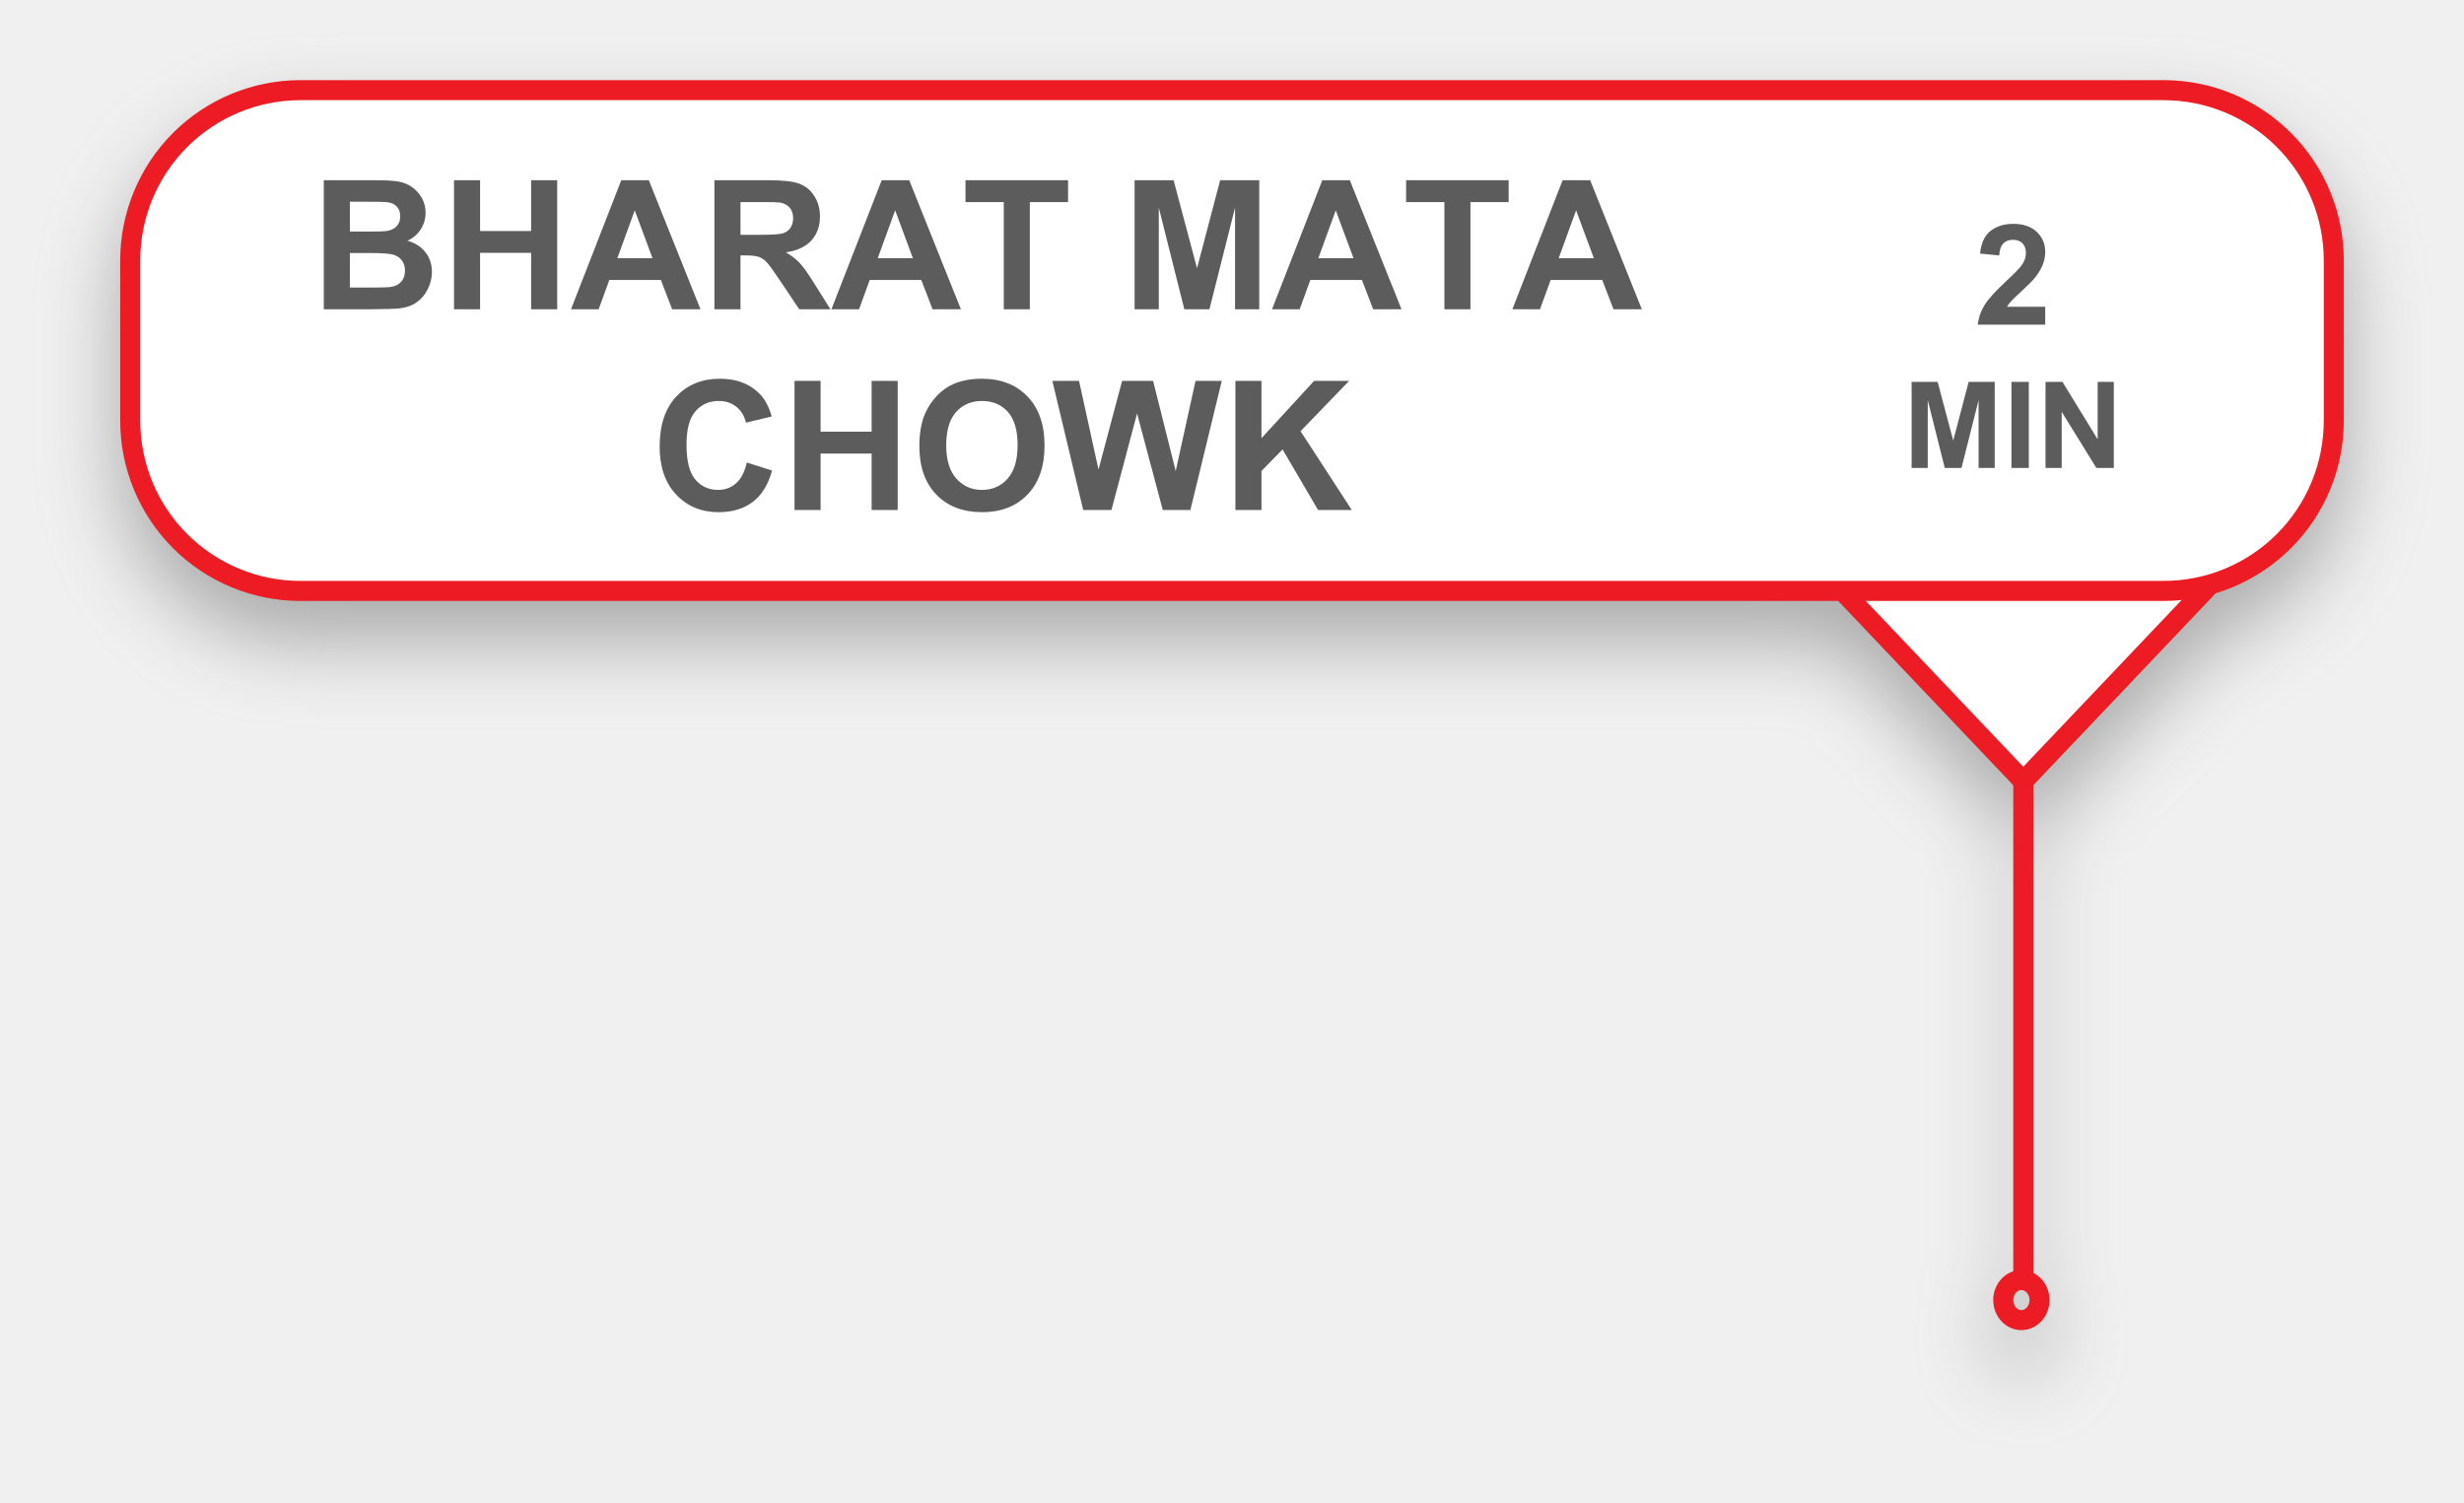
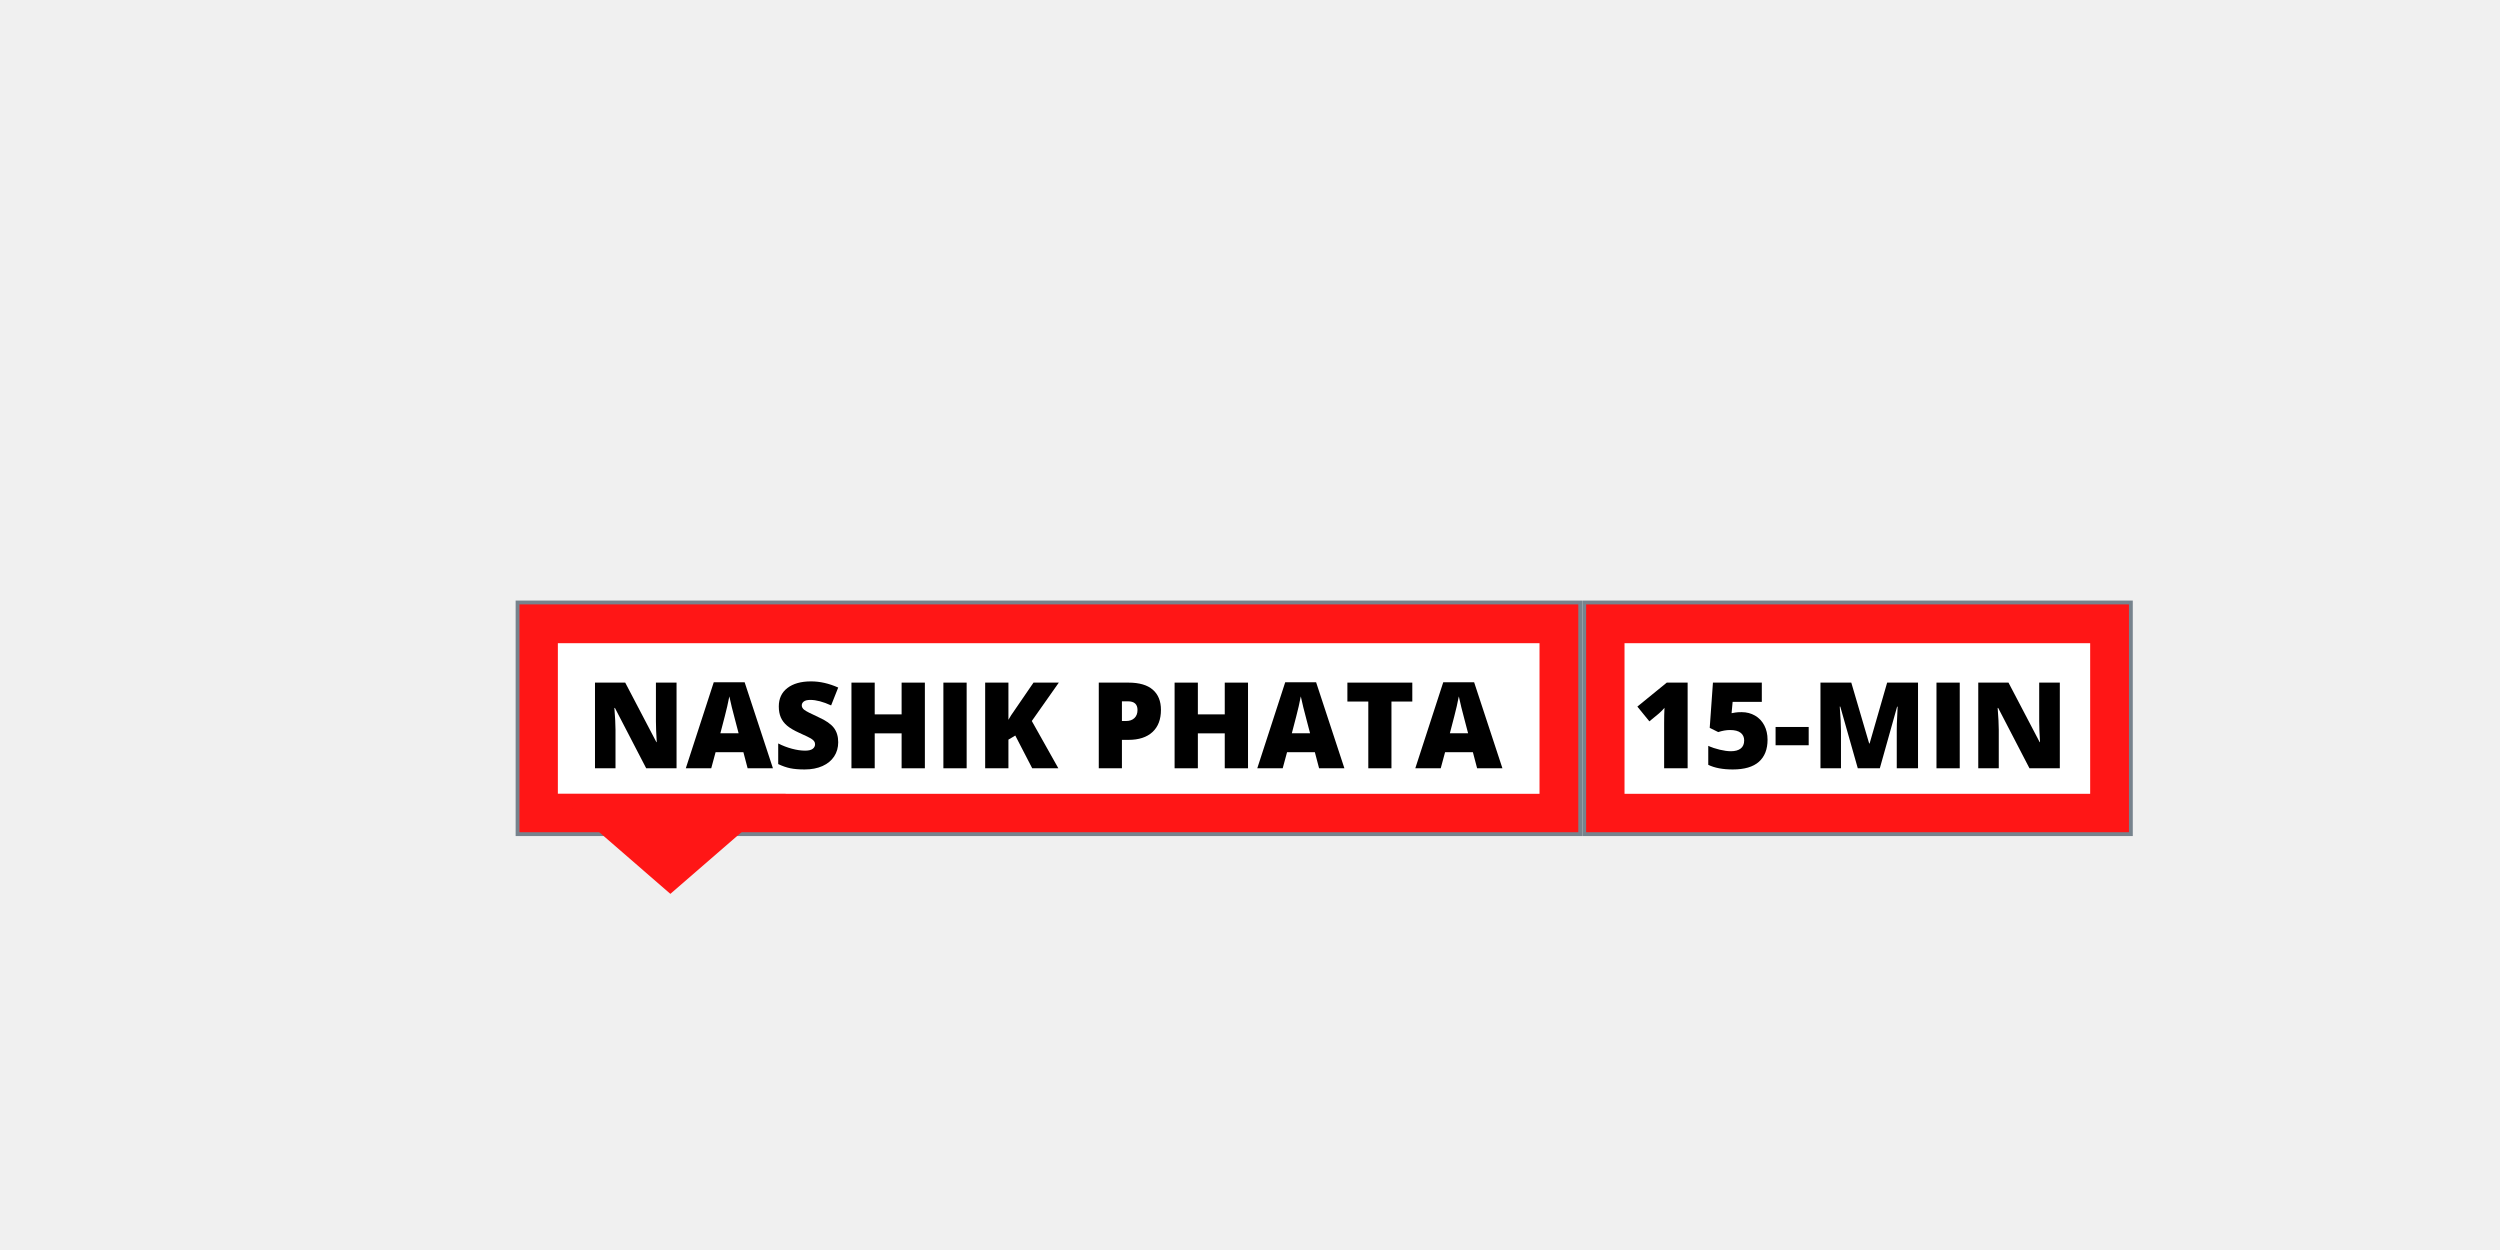
- <svg xmlns="http://www.w3.org/2000/svg" xmlns:xlink="http://www.w3.org/1999/xlink" width="123px" height="75px" viewBox="0 0 123 75" version="1.1">
+ <svg xmlns="http://www.w3.org/2000/svg" width="3750" viewBox="0 0 3750 1875" height="1875" version="1.0">
  <defs>
-     <filter filterUnits="userSpaceOnUse" color-interpolation-filters="sRGB" id="filter_1">
-       <feFlood flood-opacity="0" result="BackgroundImageFix" />
-       <feColorMatrix in="SourceAlpha" type="matrix" values="0 0 0 0 0 0 0 0 0 0 0 0 0 0 0 0 0 0 127 0" />
-       <feOffset dx="0" dy="2" />
-       <feGaussianBlur stdDeviation="2" />
-       <feColorMatrix type="matrix" values="0 0 0 0 0.392 0 0 0 0 0.392 0 0 0 0 0.392 0 0 0 0.498 0" />
-       <feBlend mode="normal" in2="BackgroundImageFix" result="effect0_dropShadow" />
-       <feBlend mode="normal" in="SourceGraphic" in2="effect0_dropShadow" result="shape" />
-     </filter>
-     <path d="M7.999 0L101.001 0Q101.197 0 101.393 0.01Q101.59 0.019 101.785 0.039Q101.98 0.058 102.175 0.087Q102.369 0.115 102.562 0.154Q102.754 0.192 102.945 0.24Q103.135 0.287 103.323 0.344Q103.511 0.401 103.696 0.468Q103.881 0.534 104.062 0.609Q104.243 0.684 104.421 0.768Q104.599 0.852 104.772 0.945Q104.945 1.037 105.113 1.138Q105.282 1.239 105.445 1.348Q105.608 1.457 105.766 1.574Q105.924 1.691 106.076 1.816Q106.227 1.94 106.373 2.072Q106.518 2.204 106.657 2.343Q106.796 2.482 106.928 2.627Q107.06 2.773 107.184 2.924Q107.309 3.076 107.426 3.234Q107.543 3.392 107.652 3.555Q107.761 3.718 107.862 3.887Q107.963 4.055 108.055 4.228Q108.148 4.401 108.232 4.579Q108.316 4.756 108.391 4.938Q108.466 5.119 108.532 5.304Q108.599 5.489 108.656 5.677Q108.713 5.865 108.76 6.055Q108.808 6.246 108.846 6.438Q108.885 6.631 108.913 6.825Q108.942 7.02 108.961 7.215Q108.981 7.41 108.99 7.607Q109 7.803 109 7.999L109 16.001Q109 16.197 108.99 16.393Q108.981 16.59 108.961 16.785Q108.942 16.98 108.913 17.175Q108.885 17.369 108.846 17.561Q108.808 17.754 108.76 17.945Q108.713 18.135 108.656 18.323Q108.599 18.511 108.532 18.696Q108.466 18.881 108.391 19.062Q108.316 19.244 108.232 19.421Q108.148 19.599 108.055 19.772Q107.963 19.945 107.862 20.113Q107.761 20.282 107.652 20.445Q107.543 20.608 107.426 20.766Q107.309 20.924 107.184 21.076Q107.06 21.227 106.928 21.373Q106.796 21.518 106.657 21.657Q106.518 21.796 106.373 21.928Q106.227 22.06 106.076 22.184Q105.924 22.309 105.766 22.426Q105.608 22.543 105.445 22.652Q105.282 22.761 105.113 22.862Q104.945 22.963 104.772 23.055Q104.599 23.148 104.421 23.232Q104.243 23.316 104.062 23.391Q103.881 23.466 103.696 23.532Q103.511 23.599 103.323 23.656Q103.135 23.713 102.945 23.76Q102.754 23.808 102.562 23.846Q102.369 23.885 102.175 23.913Q101.98 23.942 101.785 23.962Q101.59 23.981 101.393 23.99Q101.197 24 101.001 24L7.999 24Q7.803 24 7.607 23.99Q7.41 23.981 7.215 23.962Q7.02 23.942 6.825 23.913Q6.631 23.885 6.438 23.846Q6.246 23.808 6.055 23.76Q5.865 23.713 5.677 23.656Q5.489 23.599 5.304 23.532Q5.119 23.466 4.938 23.391Q4.756 23.316 4.579 23.232Q4.401 23.148 4.228 23.055Q4.055 22.963 3.887 22.862Q3.718 22.761 3.555 22.652Q3.392 22.543 3.234 22.426Q3.076 22.309 2.924 22.184Q2.773 22.06 2.627 21.928Q2.482 21.796 2.343 21.657Q2.204 21.518 2.072 21.373Q1.94 21.227 1.816 21.076Q1.691 20.924 1.574 20.766Q1.457 20.608 1.348 20.445Q1.239 20.282 1.138 20.113Q1.037 19.945 0.945 19.772Q0.852 19.599 0.768 19.421Q0.684 19.244 0.609 19.062Q0.534 18.881 0.468 18.696Q0.401 18.511 0.344 18.323Q0.287 18.135 0.24 17.945Q0.192 17.754 0.154 17.561Q0.115 17.369 0.087 17.175Q0.058 16.98 0.039 16.785Q0.019 16.59 0.01 16.393Q0 16.197 0 16.001L0 7.999Q0 7.803 0.01 7.607Q0.019 7.41 0.039 7.215Q0.058 7.02 0.087 6.825Q0.115 6.631 0.154 6.438Q0.192 6.246 0.24 6.055Q0.287 5.865 0.344 5.677Q0.401 5.489 0.468 5.304Q0.534 5.119 0.609 4.938Q0.684 4.756 0.768 4.579Q0.852 4.401 0.945 4.228Q1.037 4.055 1.138 3.887Q1.239 3.718 1.348 3.555Q1.457 3.392 1.574 3.234Q1.691 3.076 1.816 2.924Q1.94 2.773 2.072 2.627Q2.204 2.482 2.343 2.343Q2.482 2.204 2.627 2.072Q2.773 1.94 2.924 1.816Q3.076 1.691 3.234 1.574Q3.392 1.457 3.555 1.348Q3.718 1.239 3.887 1.138Q4.055 1.037 4.228 0.945Q4.401 0.852 4.579 0.768Q4.756 0.684 4.938 0.609Q5.119 0.534 5.304 0.468Q5.489 0.401 5.677 0.344Q5.865 0.287 6.055 0.24Q6.246 0.192 6.438 0.154Q6.631 0.115 6.825 0.087Q7.02 0.058 7.215 0.039Q7.41 0.019 7.607 0.01Q7.803 0 7.999 0L7.999 0Z" id="path_1" />
+     <clipPath id="a">
+       <path d="M 832.316 1190.805 L 1178.816 1190.805 L 1178.816 1340.805 L 832.316 1340.805 Z M 832.316 1190.805" />
+     </clipPath>
  </defs>
-   <g filter="url(#filter_1)">
-     <g id="Bharat-Mata-Chowk" transform="translate(7 5)">
-       <path d="M93 59.9C93 59.348 93.405 58.9 93.905 58.9C94.404 58.9 94.809 59.348 94.809 59.9C94.809 60.452 94.404 60.9 93.905 60.9C93.405 60.9 93 60.452 93 59.9Z" id="Ellipse" fill="#D3D3D3" fill-rule="evenodd" stroke="#ED1C24" stroke-width="1" />
-       <path d="M94 34L84.5 24L103.5 24L94 34Z" id="Triangle" fill="#FFFFFF" fill-rule="evenodd" stroke="#ED1C24" stroke-width="1" />
-       <g id="Rectangle">
-         <use xlink:href="#path_1" fill="none" stroke="#ED1C24" stroke-width="2" />
-         <use stroke="none" fill="#FFFFFF" xlink:href="#path_1" fill-rule="evenodd" />
+   <path fill="#FF1616" d="M 776.324 903.723 L 2370.316 903.723 L 2370.316 1251.211 L 776.324 1251.211 L 776.324 903.723" />
+   <path fill="#77838D" d="M 776.324 1254.094 L 773.445 1254.094 L 773.445 900.844 L 2373.195 900.844 L 2373.195 1254.094 L 776.324 1254.094 M 779.203 906.605 L 779.203 1248.332 L 2367.438 1248.332 L 2367.438 906.605 L 779.203 906.605" />
+   <path fill="#FFF" d="M 836.793 964.801 L 2309.273 964.801 L 2309.273 1190.711 L 836.793 1190.711 L 836.793 964.801" />
+   <path fill="#FF1616" d="M 2376.305 903.727 L 3196.297 903.727 L 3196.297 1251.211 L 2376.305 1251.211 L 2376.305 903.727" />
+   <path fill="#77838D" d="M 2376.305 1254.094 L 2373.426 1254.094 L 2373.426 900.844 L 3199.176 900.844 L 3199.176 1254.094 L 2376.305 1254.094 M 2379.188 906.605 L 2379.188 1248.332 L 3193.418 1248.332 L 3193.418 906.605 L 2379.188 906.605" />
+   <path fill="#FFF" d="M 2436.781 964.801 L 3135.246 964.801 L 3135.246 1190.711 L 2436.781 1190.711 L 2436.781 964.801" />
+   <g clip-path="url(#a)">
+     <path fill="#FF1616" d="M 1005.562 1340.805 L 1178.57 1190.805 L 832.562 1190.805 Z M 1005.562 1340.805" />
+   </g>
+   <g>
+     <g>
+       <g>
+         <path d="M 82.797 0 L 47.547 0 L 47.547 -68.031 C 47.547 -76.289 47.723 -83.848 48.078 -90.703 C 45.91 -88.066 43.211 -85.312 39.984 -82.438 L 25.406 -70.406 L 7.391 -92.547 L 51.5 -128.5 L 82.797 -128.5 Z M 82.797 0" transform="translate(2448.654 1152.426)" />
      </g>
-       <g id="BHARAT-MATA-CHOWK" transform="translate(4 2.218933)">
-         <g id="BHARAT-MATA-" fill="#000000" fill-opacity="0.639">
-           <path d="M7.739 1.779L5.164 1.779L5.164 8.221L7.357 8.221Q8.601 8.212 8.926 8.177Q9.445 8.12 9.798 7.872Q10.152 7.624 10.356 7.208Q10.561 6.793 10.561 6.354Q10.561 5.795 10.244 5.382Q9.928 4.969 9.339 4.798Q9.757 4.609 10.001 4.231Q10.244 3.853 10.244 3.4Q10.244 2.983 10.047 2.647Q9.849 2.311 9.552 2.108Q9.256 1.906 8.88 1.843Q8.504 1.779 7.739 1.779ZM11.664 1.779L11.664 8.221L12.965 8.221L12.965 5.404L15.513 5.404L15.513 8.221L16.814 8.221L16.814 1.779L15.513 1.779L15.513 4.314L12.965 4.314L12.965 1.779L11.664 1.779ZM23.968 8.221L22.553 8.221L21.991 6.758L19.416 6.758L18.884 8.221L17.504 8.221L20.013 1.779L21.389 1.779L23.968 8.221ZM24.663 1.779L24.663 8.221L25.964 8.221L25.964 5.532L26.227 5.532Q26.675 5.532 26.882 5.604Q27.089 5.677 27.273 5.872Q27.458 6.068 27.959 6.819L28.899 8.221L30.455 8.221L29.668 6.964Q29.202 6.213 28.928 5.918Q28.653 5.624 28.231 5.378Q29.079 5.255 29.506 4.782Q29.932 4.31 29.932 3.585Q29.932 3.014 29.651 2.57Q29.369 2.126 28.901 1.952Q28.433 1.779 27.401 1.779L24.663 1.779ZM36.968 8.221L35.553 8.221L34.99 6.758L32.415 6.758L31.883 8.221L30.503 8.221L33.013 1.779L34.388 1.779L36.968 8.221ZM39.108 2.869L39.108 8.221L40.408 8.221L40.408 2.869L42.316 2.869L42.316 1.779L37.196 1.779L37.196 2.869L39.108 2.869ZM45.638 8.221L45.638 1.779L47.585 1.779L48.754 6.173L49.909 1.779L51.861 1.779L51.861 8.221L50.652 8.221L50.652 3.15L49.373 8.221L48.121 8.221L46.846 3.15L46.846 8.221L45.638 8.221ZM57.547 8.221L58.962 8.221L56.383 1.779L55.007 1.779L52.498 8.221L53.878 8.221L54.409 6.758L56.985 6.758L57.547 8.221ZM61.102 8.221L61.102 2.869L59.191 2.869L59.191 1.779L64.31 1.779L64.31 2.869L62.403 2.869L62.403 8.221L61.102 8.221ZM69.544 8.221L70.959 8.221L68.38 1.779L67.004 1.779L64.495 8.221L65.875 8.221L66.406 6.758L68.982 6.758L69.544 8.221ZM6.465 4.341L6.465 2.851L7.212 2.851Q8.131 2.851 8.324 2.873Q8.649 2.913 8.814 3.099Q8.979 3.286 8.979 3.585Q8.979 3.897 8.788 4.088Q8.596 4.279 8.262 4.319Q8.078 4.341 7.318 4.341L6.465 4.341ZM26.926 4.503L25.964 4.503L25.964 2.869L26.979 2.869Q27.77 2.869 27.928 2.891Q28.244 2.943 28.418 3.143Q28.592 3.343 28.592 3.668Q28.592 3.958 28.46 4.152Q28.328 4.345 28.095 4.424Q27.862 4.503 26.926 4.503ZM21.573 5.672L20.686 3.282L19.816 5.672L21.573 5.672ZM34.572 5.672L33.685 3.282L32.815 5.672L34.572 5.672ZM55.679 3.282L56.567 5.672L54.809 5.672L55.679 3.282ZM67.677 3.282L68.564 5.672L66.806 5.672L67.677 3.282ZM6.465 7.136L6.465 5.413L7.515 5.413Q8.403 5.413 8.669 5.505Q8.935 5.598 9.075 5.8Q9.216 6.002 9.216 6.292Q9.216 6.635 9.034 6.839Q8.851 7.043 8.561 7.096Q8.372 7.136 7.669 7.136L6.465 7.136Z" />
-         </g>
-         <g id="CHOWK" fill="#000000" fill-opacity="0.639">
-           <path d="M26.28 15.87L27.541 16.27Q27.251 17.325 26.577 17.837Q25.902 18.349 24.865 18.349Q23.582 18.349 22.756 17.472Q21.929 16.595 21.929 15.075Q21.929 13.466 22.76 12.576Q23.591 11.687 24.944 11.687Q26.126 11.687 26.864 12.385Q27.304 12.798 27.524 13.572L26.236 13.879Q26.122 13.378 25.759 13.088Q25.397 12.798 24.878 12.798Q24.162 12.798 23.716 13.312Q23.27 13.827 23.27 14.978Q23.27 16.2 23.709 16.718Q24.149 17.237 24.852 17.237Q25.37 17.237 25.744 16.907Q26.117 16.578 26.28 15.87ZM35.188 13.405Q34.893 14.073 34.893 15.057Q34.893 16.595 35.742 17.472Q36.59 18.349 38.027 18.349Q39.446 18.349 40.294 17.468Q41.142 16.586 41.142 15.026Q41.142 13.453 40.288 12.57Q39.433 11.687 38.009 11.687Q37.222 11.687 36.62 11.941Q36.168 12.13 35.788 12.521Q35.407 12.913 35.188 13.405ZM28.662 18.239L28.662 11.796L29.963 11.796L29.963 14.332L32.511 14.332L32.511 11.796L33.812 11.796L33.812 18.239L32.511 18.239L32.511 15.422L29.963 15.422L29.963 18.239L28.662 18.239ZM43.072 18.239L41.533 11.796L42.865 11.796L43.836 16.222L45.014 11.796L46.561 11.796L47.69 16.296L48.679 11.796L49.989 11.796L48.424 18.239L47.044 18.239L45.761 13.422L44.482 18.239L43.072 18.239ZM50.67 11.796L50.67 18.239L51.971 18.239L51.971 16.292L53.025 15.215L54.796 18.239L56.479 18.239L53.922 14.306L56.347 11.796L54.598 11.796L51.971 14.657L51.971 11.796L50.67 11.796ZM36.739 16.672Q36.234 16.107 36.234 15.013Q36.234 13.901 36.726 13.35Q37.218 12.798 38.022 12.798Q38.826 12.798 39.312 13.343Q39.798 13.888 39.798 14.996Q39.798 16.116 39.299 16.677Q38.8 17.237 38.022 17.237Q37.244 17.237 36.739 16.672Z" />
-         </g>
+     </g>
+     <g>
+       <g>
+         <path d="M 58.359 -84.203 C 65.742 -84.203 72.41 -82.488 78.359 -79.062 C 84.305 -75.633 88.93 -70.785 92.234 -64.516 C 95.547 -58.242 97.203 -51.004 97.203 -42.797 C 97.203 -28.441 92.879 -17.426 84.234 -9.75 C 75.598 -2.07 62.52 1.766 45 1.766 C 30 1.766 17.754 -0.551 8.266 -5.188 L 8.266 -33.656 C 13.359 -31.312 19.113 -29.379 25.531 -27.859 C 31.945 -26.336 37.469 -25.578 42.094 -25.578 C 48.539 -25.578 53.492 -26.938 56.953 -29.656 C 60.41 -32.383 62.141 -36.414 62.141 -41.75 C 62.141 -46.664 60.379 -50.5 56.859 -53.25 C 53.348 -56.008 48.02 -57.391 40.875 -57.391 C 35.426 -57.391 29.535 -56.363 23.203 -54.312 L 10.453 -60.641 L 15.297 -128.5 L 88.594 -128.5 L 88.594 -99.578 L 44.828 -99.578 L 43.25 -82.625 C 47.812 -83.5 51.062 -83.977 53 -84.062 C 54.938 -84.156 56.723 -84.203 58.359 -84.203 Z M 58.359 -84.203" transform="translate(2554.123 1152.426)" />
      </g>
-       <g id="2-MIN" transform="translate(84.5 4.700012)">
-         <g id="2" fill="#000000" fill-opacity="0.639">
-           <path d="M10.595 5.613L10.595 6.505L7.228 6.505Q7.282 6 7.556 5.547Q7.829 5.094 8.636 4.345Q9.285 3.74 9.432 3.525Q9.631 3.228 9.631 2.937Q9.631 2.616 9.458 2.443Q9.285 2.271 8.981 2.271Q8.68 2.271 8.503 2.452Q8.325 2.633 8.298 3.053L7.341 2.958Q7.426 2.165 7.877 1.819Q8.328 1.474 9.005 1.474Q9.747 1.474 10.171 1.874Q10.595 2.274 10.595 2.869Q10.595 3.207 10.473 3.513Q10.352 3.819 10.089 4.154Q9.914 4.376 9.46 4.793Q9.005 5.21 8.884 5.347Q8.762 5.483 8.687 5.613L10.595 5.613Z" />
-         </g>
-         <g id="MIN" fill="#000000" fill-opacity="0.639">
-           <path d="M3.926 13.659L3.926 9.364L5.224 9.364L6.003 12.294L6.773 9.364L8.074 9.364L8.074 13.659L7.269 13.659L7.269 10.278L6.416 13.659L5.581 13.659L4.731 10.278L4.731 13.659L3.926 13.659ZM8.909 13.659L8.909 9.364L9.776 9.364L9.776 13.659L8.909 13.659ZM10.611 9.364L10.611 13.659L11.417 13.659L11.417 10.858L13.148 13.659L14.019 13.659L14.019 9.364L13.213 9.364L13.213 12.232L11.455 9.364L10.611 9.364Z" />
-         </g>
+     </g>
+     <g>
+       <g>
+         <path d="M 3.781 -34.547 L 3.781 -61.969 L 53.438 -61.969 L 53.438 -34.547 Z M 3.781 -34.547" transform="translate(2659.592 1152.426)" />
      </g>
-       <path d="M94 34L94 58.3" id="Line" fill="none" fill-rule="evenodd" stroke="#ED1C24" stroke-width="1" stroke-linecap="square" />
+     </g>
+     <g>
+       <g>
+         <path d="M 69.875 0 L 43.594 -92.547 L 42.797 -92.547 C 44.035 -76.785 44.656 -64.539 44.656 -55.812 L 44.656 0 L 13.891 0 L 13.891 -128.5 L 60.125 -128.5 L 86.922 -37.266 L 87.625 -37.266 L 113.906 -128.5 L 160.219 -128.5 L 160.219 0 L 128.328 0 L 128.328 -56.344 C 128.328 -59.27 128.367 -62.52 128.453 -66.094 C 128.535 -69.664 128.93 -78.426 129.641 -92.375 L 128.844 -92.375 L 102.922 0 Z M 69.875 0" transform="translate(2716.809 1152.426)" />
+       </g>
+     </g>
+     <g>
+       <g>
+         <path d="M 13.891 0 L 13.891 -128.5 L 48.781 -128.5 L 48.781 0 Z M 13.891 0" transform="translate(2890.832 1152.426)" />
+       </g>
+     </g>
+     <g>
+       <g>
+         <path d="M 136.234 0 L 90.703 0 L 43.766 -90.531 L 42.984 -90.531 C 44.098 -76.289 44.656 -65.422 44.656 -57.922 L 44.656 0 L 13.891 0 L 13.891 -128.5 L 59.234 -128.5 L 106 -39.203 L 106.531 -39.203 C 105.707 -52.148 105.297 -62.551 105.297 -70.406 L 105.297 -128.5 L 136.234 -128.5 Z M 136.234 0" transform="translate(2953.498 1152.426)" />
+       </g>
+     </g>
+   </g>
+   <g>
+     <g>
+       <g>
+         <path d="M 136.234 0 L 90.703 0 L 43.766 -90.531 L 42.984 -90.531 C 44.098 -76.289 44.656 -65.422 44.656 -57.922 L 44.656 0 L 13.891 0 L 13.891 -128.5 L 59.234 -128.5 L 106 -39.203 L 106.531 -39.203 C 105.707 -52.148 105.297 -62.551 105.297 -70.406 L 105.297 -128.5 L 136.234 -128.5 Z M 136.234 0" transform="translate(878.593 1152.426)" />
+       </g>
+     </g>
+     <g>
+       <g>
+         <path d="M 92.719 0 L 86.391 -24.078 L 44.656 -24.078 L 38.141 0 L 0 0 L 41.922 -129.031 L 88.25 -129.031 L 130.688 0 Z M 79.188 -52.562 L 73.656 -73.656 C 72.363 -78.344 70.797 -84.406 68.953 -91.844 C 67.109 -99.289 65.891 -104.625 65.297 -107.844 C 64.773 -104.852 63.738 -99.93 62.188 -93.078 C 60.633 -86.223 57.191 -72.719 51.859 -52.562 Z M 79.188 -52.562" transform="translate(1028.71 1152.426)" />
+       </g>
+     </g>
+     <g>
+       <g>
+         <path d="M 97.906 -39.031 C 97.906 -31.062 95.883 -23.984 91.844 -17.797 C 87.801 -11.617 81.973 -6.812 74.359 -3.375 C 66.742 0.051 57.805 1.766 47.547 1.766 C 38.992 1.766 31.816 1.164 26.016 -0.031 C 20.211 -1.238 14.176 -3.336 7.906 -6.328 L 7.906 -37.266 C 14.531 -33.867 21.414 -31.219 28.562 -29.312 C 35.707 -27.406 42.27 -26.453 48.25 -26.453 C 53.406 -26.453 57.18 -27.344 59.578 -29.125 C 61.984 -30.914 63.188 -33.219 63.188 -36.031 C 63.188 -37.789 62.703 -39.328 61.734 -40.641 C 60.773 -41.961 59.223 -43.297 57.078 -44.641 C 54.941 -45.992 49.242 -48.75 39.984 -52.906 C 31.609 -56.719 25.328 -60.41 21.141 -63.984 C 16.953 -67.555 13.848 -71.656 11.828 -76.281 C 9.805 -80.914 8.797 -86.395 8.797 -92.719 C 8.797 -104.562 13.098 -113.789 21.703 -120.406 C 30.316 -127.031 42.156 -130.344 57.219 -130.344 C 70.52 -130.344 84.082 -127.266 97.906 -121.109 L 87.281 -94.312 C 75.27 -99.812 64.895 -102.562 56.156 -102.562 C 51.645 -102.562 48.363 -101.77 46.312 -100.188 C 44.27 -98.613 43.25 -96.656 43.25 -94.312 C 43.25 -91.789 44.551 -89.531 47.156 -87.531 C 49.758 -85.539 56.832 -81.91 68.375 -76.641 C 79.445 -71.66 87.133 -66.312 91.438 -60.594 C 95.75 -54.883 97.906 -47.695 97.906 -39.031 Z M 97.906 -39.031" transform="translate(1159.404 1152.426)" />
+       </g>
+     </g>
+     <g>
+       <g>
+         <path d="M 124.016 0 L 89.125 0 L 89.125 -52.391 L 48.781 -52.391 L 48.781 0 L 13.891 0 L 13.891 -128.5 L 48.781 -128.5 L 48.781 -80.859 L 89.125 -80.859 L 89.125 -128.5 L 124.016 -128.5 Z M 124.016 0" transform="translate(1263.29 1152.426)" />
+       </g>
+     </g>
+     <g>
+       <g>
+         <path d="M 13.891 0 L 13.891 -128.5 L 48.781 -128.5 L 48.781 0 Z M 13.891 0" transform="translate(1401.19 1152.426)" />
+       </g>
+     </g>
+     <g>
+       <g>
+         <path d="M 123.656 0 L 84.469 0 L 59.062 -49.125 L 48.781 -42.984 L 48.781 0 L 13.891 0 L 13.891 -128.5 L 48.781 -128.5 L 48.781 -72.688 C 50.539 -76.145 54.086 -81.625 59.422 -89.125 L 86.391 -128.5 L 124.359 -128.5 L 83.844 -70.922 Z M 123.656 0" transform="translate(1463.857 1152.426)" />
+       </g>
+     </g>
+     <g>
+       <g>
+         <path d="M 107.141 -87.625 C 107.141 -73.27 102.906 -62.18 94.438 -54.359 C 85.969 -46.535 73.941 -42.625 58.359 -42.625 L 48.609 -42.625 L 48.609 0 L 13.891 0 L 13.891 -128.5 L 58.359 -128.5 C 74.586 -128.5 86.773 -124.953 94.922 -117.859 C 103.066 -110.773 107.141 -100.695 107.141 -87.625 Z M 48.609 -70.922 L 54.938 -70.922 C 60.145 -70.922 64.285 -72.383 67.359 -75.312 C 70.441 -78.25 71.984 -82.297 71.984 -87.453 C 71.984 -96.117 67.176 -100.453 57.562 -100.453 L 48.609 -100.453 Z M 48.609 -70.922" transform="translate(1634.277 1152.426)" />
+       </g>
+     </g>
+     <g>
+       <g>
+         <path d="M 124.016 0 L 89.125 0 L 89.125 -52.391 L 48.781 -52.391 L 48.781 0 L 13.891 0 L 13.891 -128.5 L 48.781 -128.5 L 48.781 -80.859 L 89.125 -80.859 L 89.125 -128.5 L 124.016 -128.5 Z M 124.016 0" transform="translate(1748.007 1152.426)" />
+       </g>
+     </g>
+     <g>
+       <g>
+         <path d="M 92.719 0 L 86.391 -24.078 L 44.656 -24.078 L 38.141 0 L 0 0 L 41.922 -129.031 L 88.25 -129.031 L 130.688 0 Z M 79.188 -52.562 L 73.656 -73.656 C 72.363 -78.344 70.797 -84.406 68.953 -91.844 C 67.109 -99.289 65.891 -104.625 65.297 -107.844 C 64.773 -104.852 63.738 -99.93 62.188 -93.078 C 60.633 -86.223 57.191 -72.719 51.859 -52.562 Z M 79.188 -52.562" transform="translate(1885.908 1152.426)" />
+       </g>
+     </g>
+     <g>
+       <g>
+         <path d="M 70.578 0 L 35.859 0 L 35.859 -100.109 L 4.484 -100.109 L 4.484 -128.5 L 101.859 -128.5 L 101.859 -100.109 L 70.578 -100.109 Z M 70.578 0" transform="translate(2016.601 1152.426)" />
+       </g>
+     </g>
+     <g>
+       <g>
+         <path d="M 92.719 0 L 86.391 -24.078 L 44.656 -24.078 L 38.141 0 L 0 0 L 41.922 -129.031 L 88.25 -129.031 L 130.688 0 Z M 79.188 -52.562 L 73.656 -73.656 C 72.363 -78.344 70.797 -84.406 68.953 -91.844 C 67.109 -99.289 65.891 -104.625 65.297 -107.844 C 64.773 -104.852 63.738 -99.93 62.188 -93.078 C 60.633 -86.223 57.191 -72.719 51.859 -52.562 Z M 79.188 -52.562" transform="translate(2122.949 1152.426)" />
+       </g>
    </g>
  </g>
</svg>
